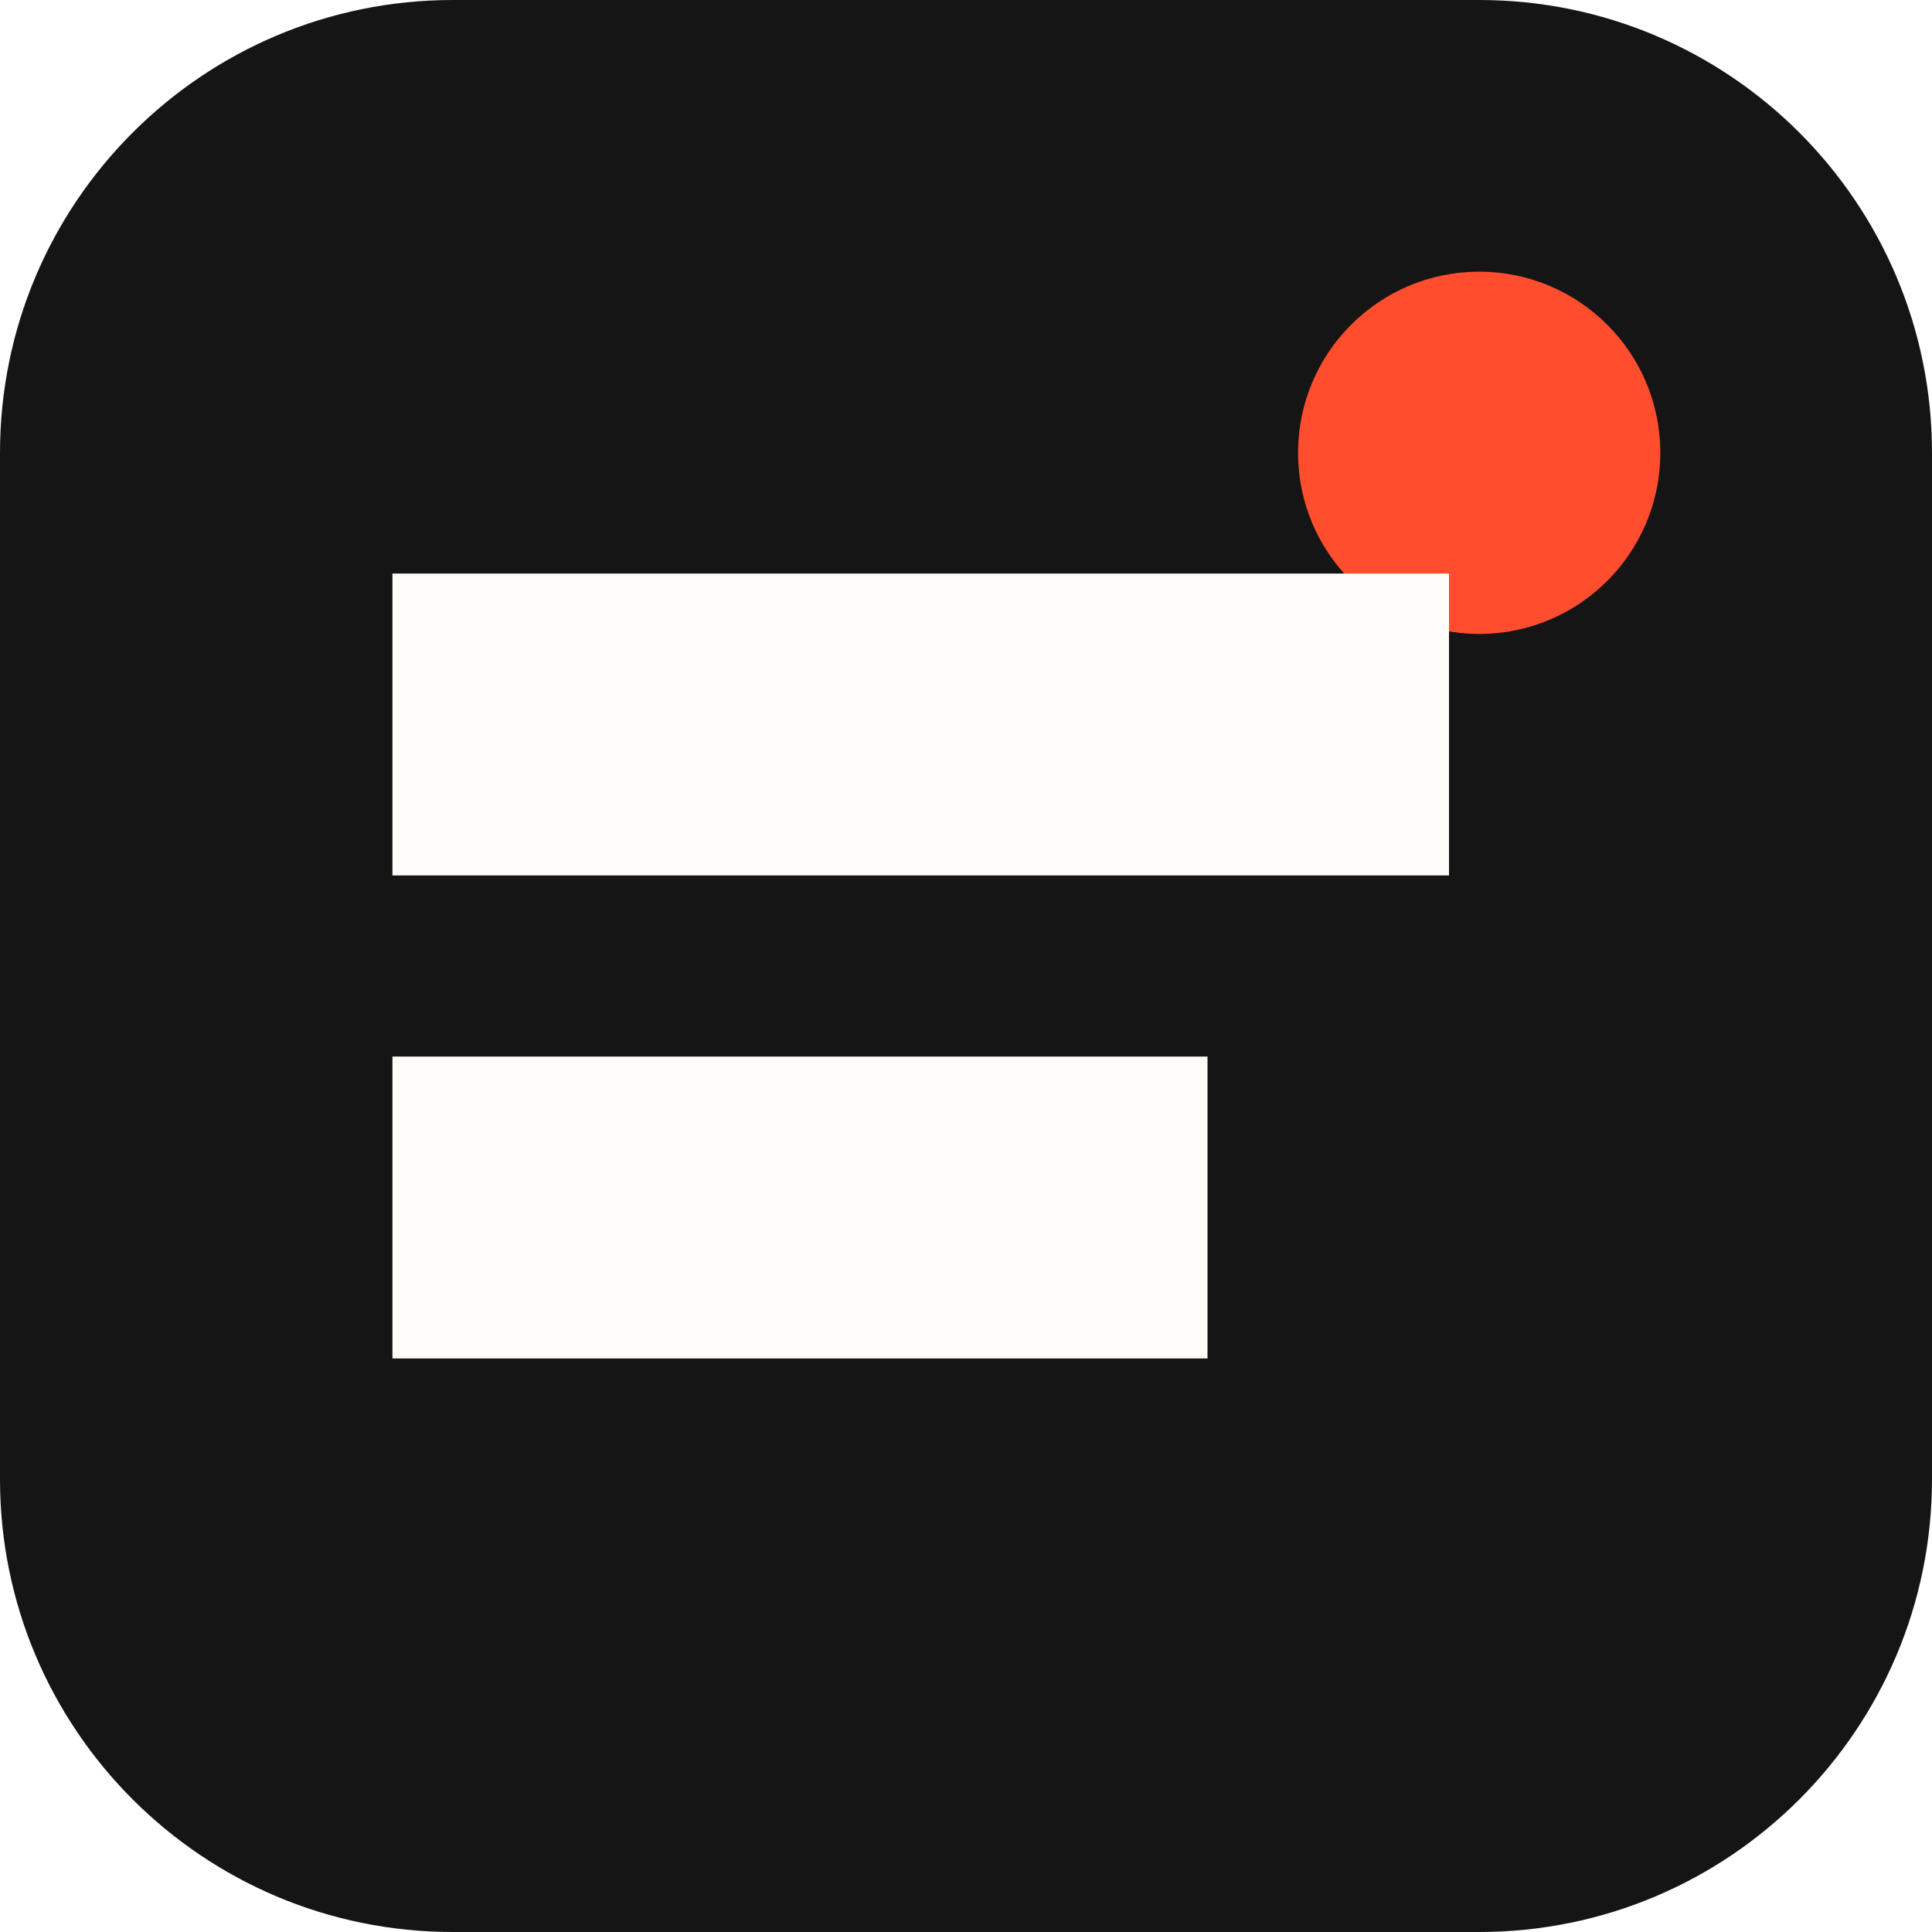
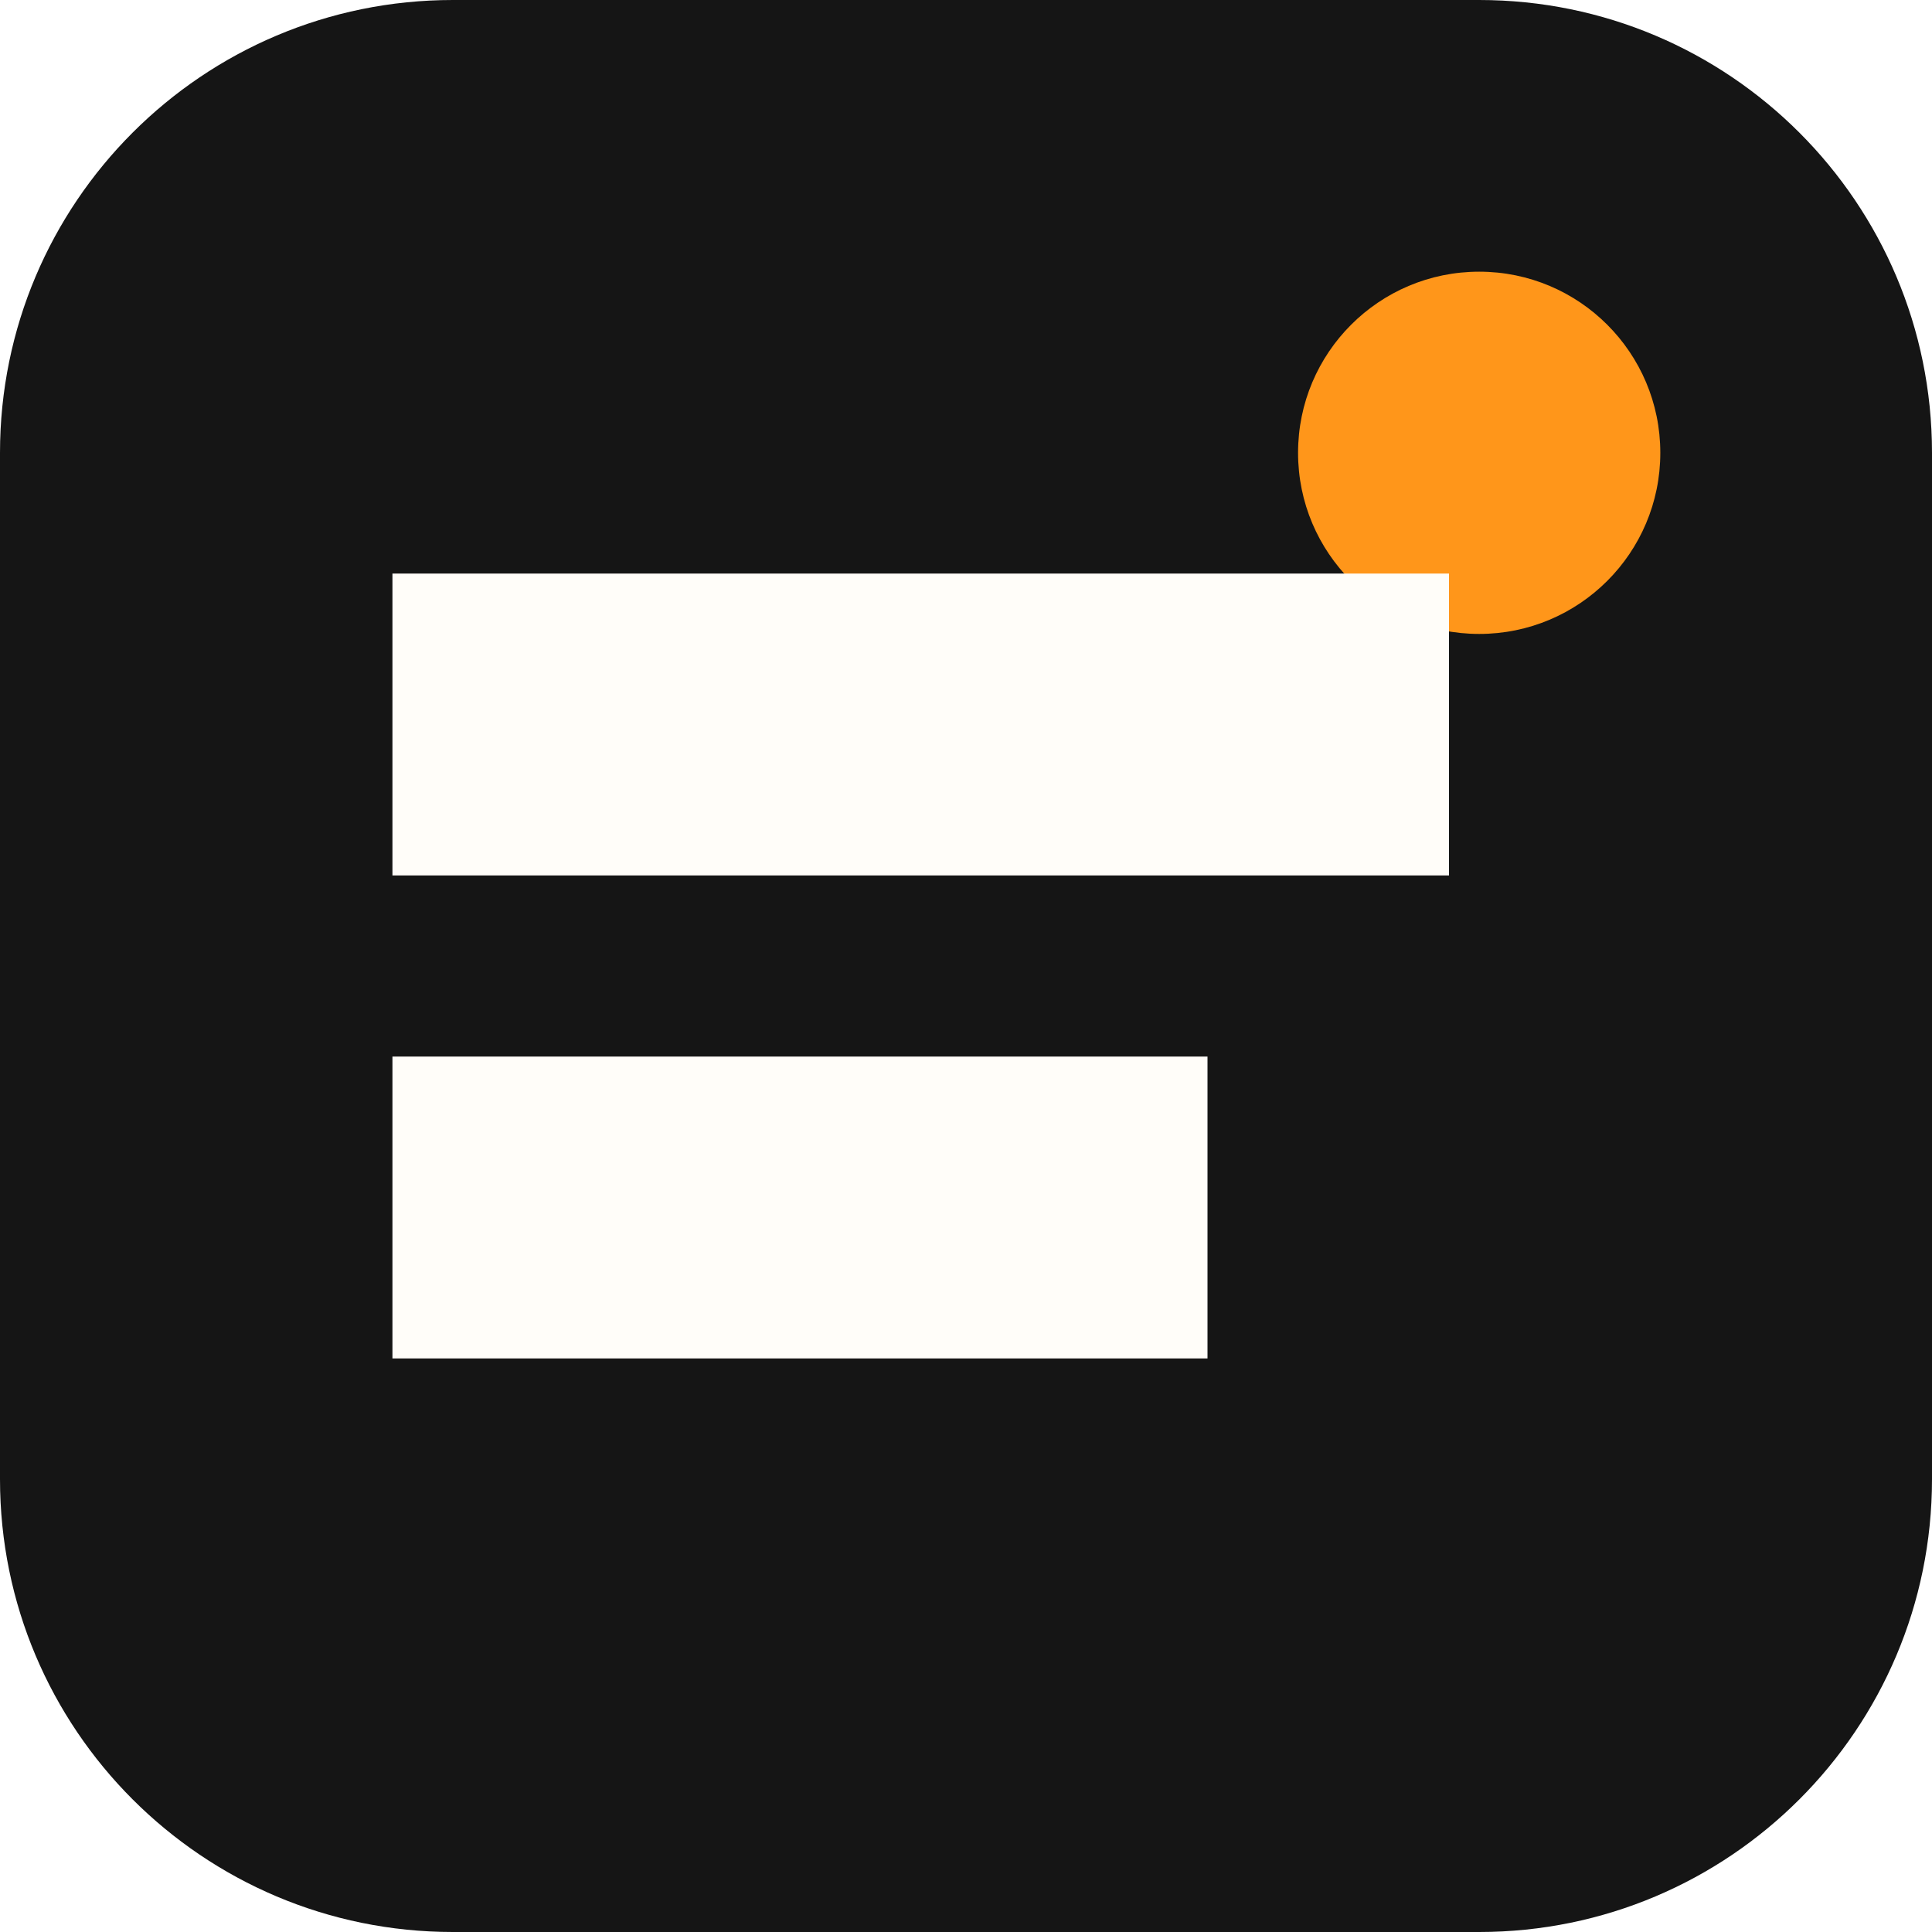
<svg xmlns="http://www.w3.org/2000/svg" viewBox="0 0 64 64">
  <rect width="64" height="64" rx="15" fill="#151515" />
-   <circle cx="49" cy="15" r="6" fill="#ff4d2e" />
+   <circle cx="49" cy="15" r="6" fill="#ff961a" />
  <path d="M13 19h35v10H13zM13 35h27v10H13z" fill="#fffdf9" />
</svg>
